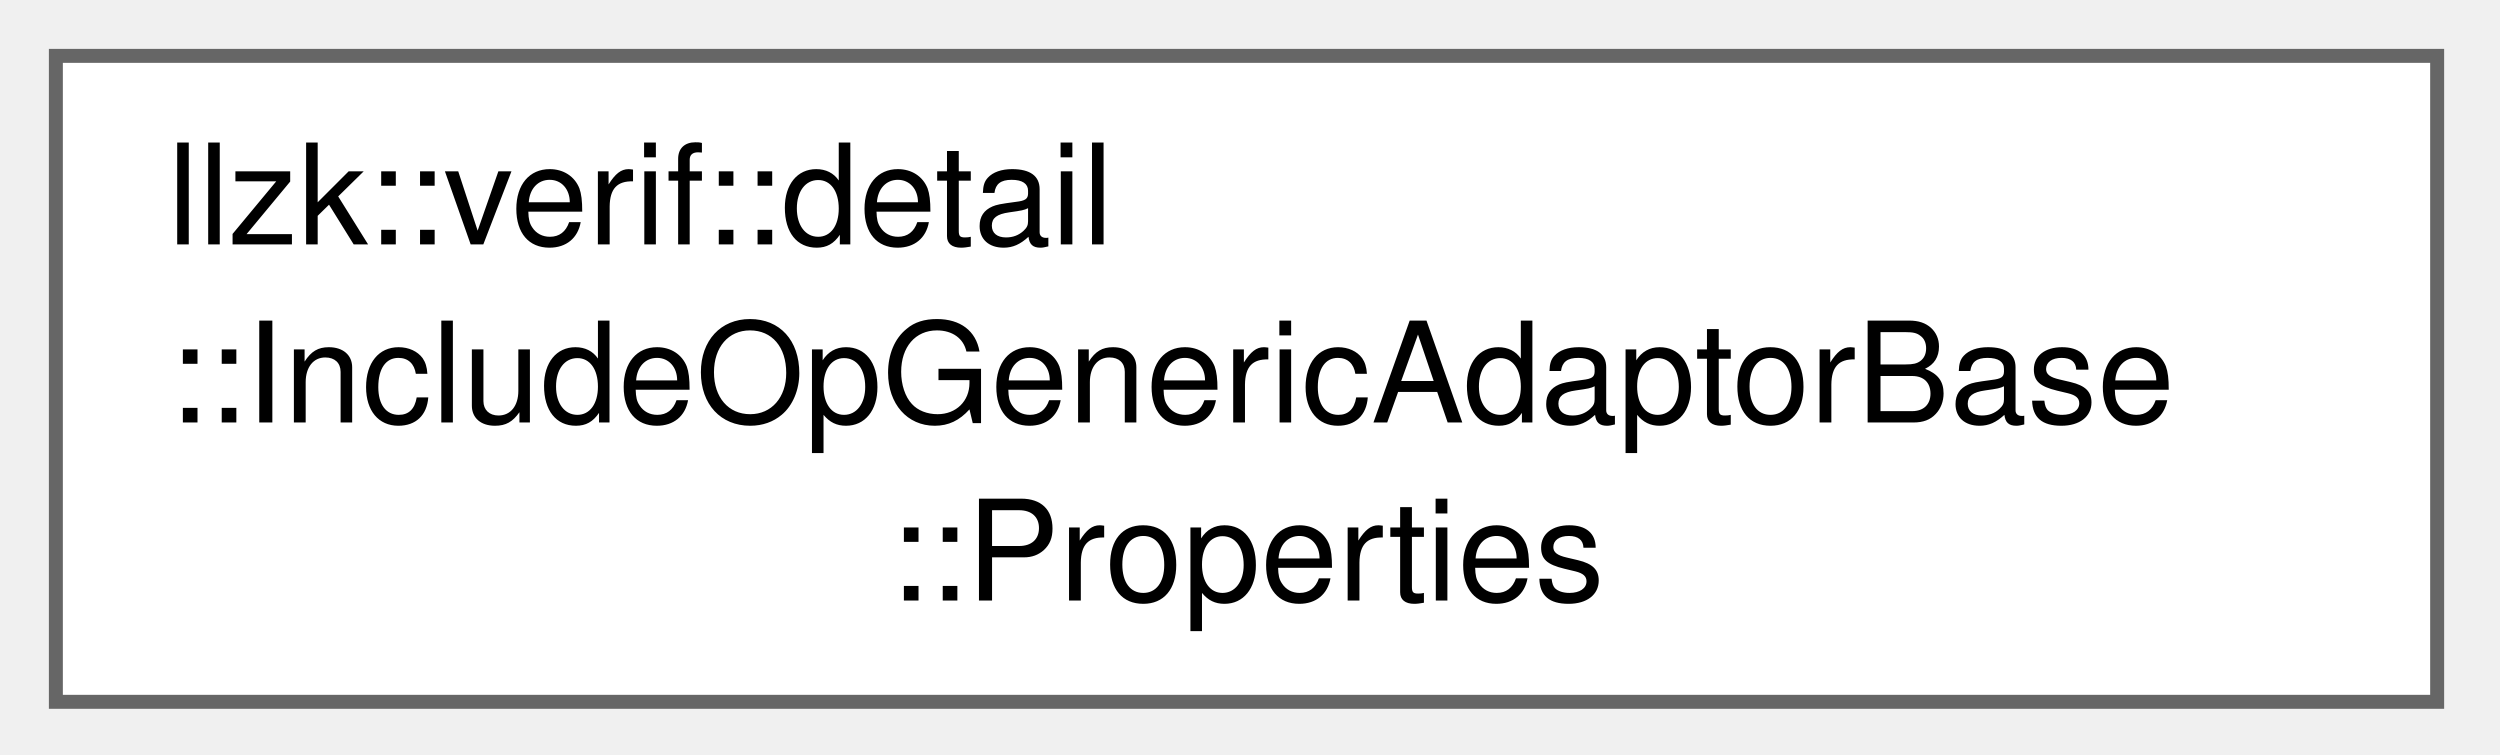
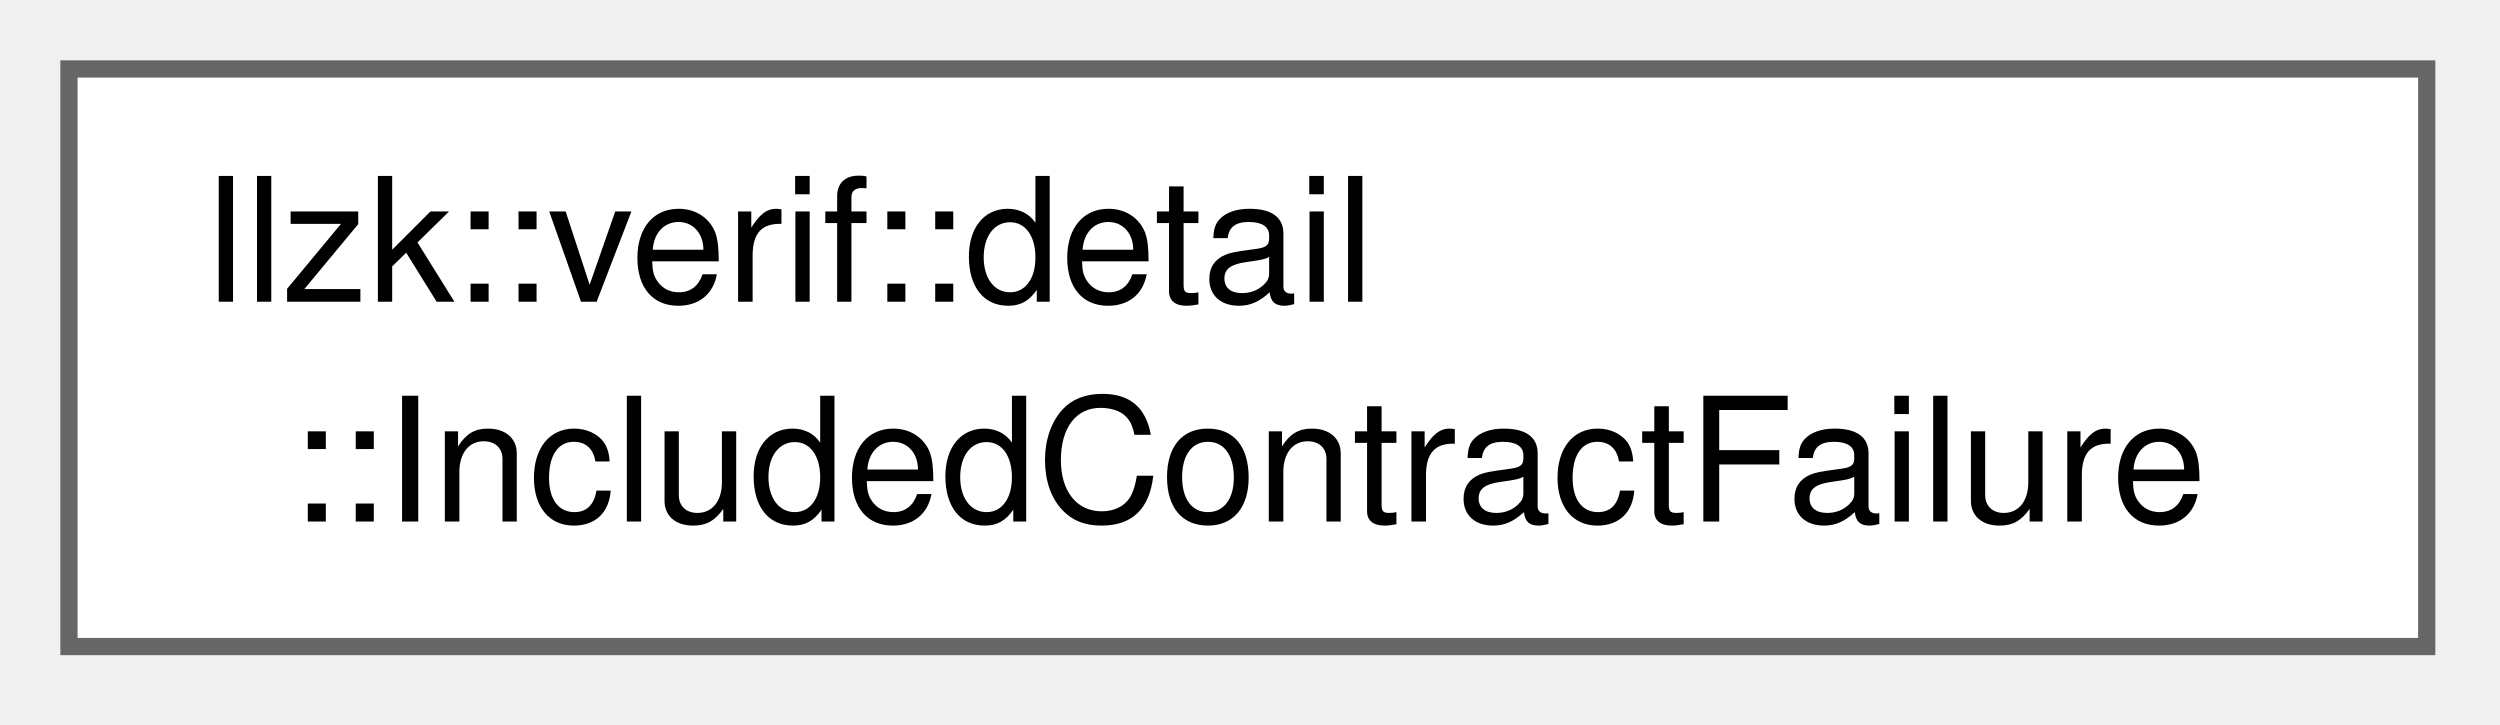
- <svg xmlns="http://www.w3.org/2000/svg" xmlns:xlink="http://www.w3.org/1999/xlink" width="179pt" height="54pt" viewBox="0.00 0.00 179.00 54.00">
-   <g id="graph0" class="graph" transform="scale(1 1) rotate(0) translate(4 50.25)">
+ <svg xmlns="http://www.w3.org/2000/svg" xmlns:xlink="http://www.w3.org/1999/xlink" width="145pt" height="42pt" viewBox="0.00 0.00 145.00 42.00">
+   <g id="graph0" class="graph" transform="scale(1 1) rotate(0) translate(4 37.5)">
    <g id="Node000000" class="node">
      <g id="a_Node000000">
-         <a xlink:href="structllzk_1_1verif_1_1detail_1_1IncludeOpGenericAdaptorBase_1_1Properties.html" target="_top" xlink:title=" ">
-           <polygon fill="white" stroke="#666666" points="170.5,-46.25 0,-46.25 0,0 170.5,0 170.5,-46.25" />
-           <text xml:space="preserve" text-anchor="start" x="8" y="-32.75" font-family="Helvetica,sans-Serif" font-size="10.00">llzk::verif::detail</text>
-           <text xml:space="preserve" text-anchor="start" x="8" y="-20" font-family="Helvetica,sans-Serif" font-size="10.00">::IncludeOpGenericAdaptorBase</text>
-           <text xml:space="preserve" text-anchor="middle" x="85.25" y="-7.25" font-family="Helvetica,sans-Serif" font-size="10.00">::Properties</text>
+         <a xlink:href="structllzk_1_1verif_1_1detail_1_1IncludedContractFailure.html" target="_top" xlink:title="One included precondition that becomes illegal under a specific caller binding.">
+           <polygon fill="white" stroke="#666666" points="136.75,-33.5 0,-33.5 0,0 136.75,0 136.75,-33.5" />
+           <text xml:space="preserve" text-anchor="start" x="8" y="-20" font-family="Helvetica,sans-Serif" font-size="10.00">llzk::verif::detail</text>
+           <text xml:space="preserve" text-anchor="middle" x="68.38" y="-7.25" font-family="Helvetica,sans-Serif" font-size="10.00">::IncludedContractFailure</text>
        </a>
      </g>
    </g>
  </g>
</svg>
